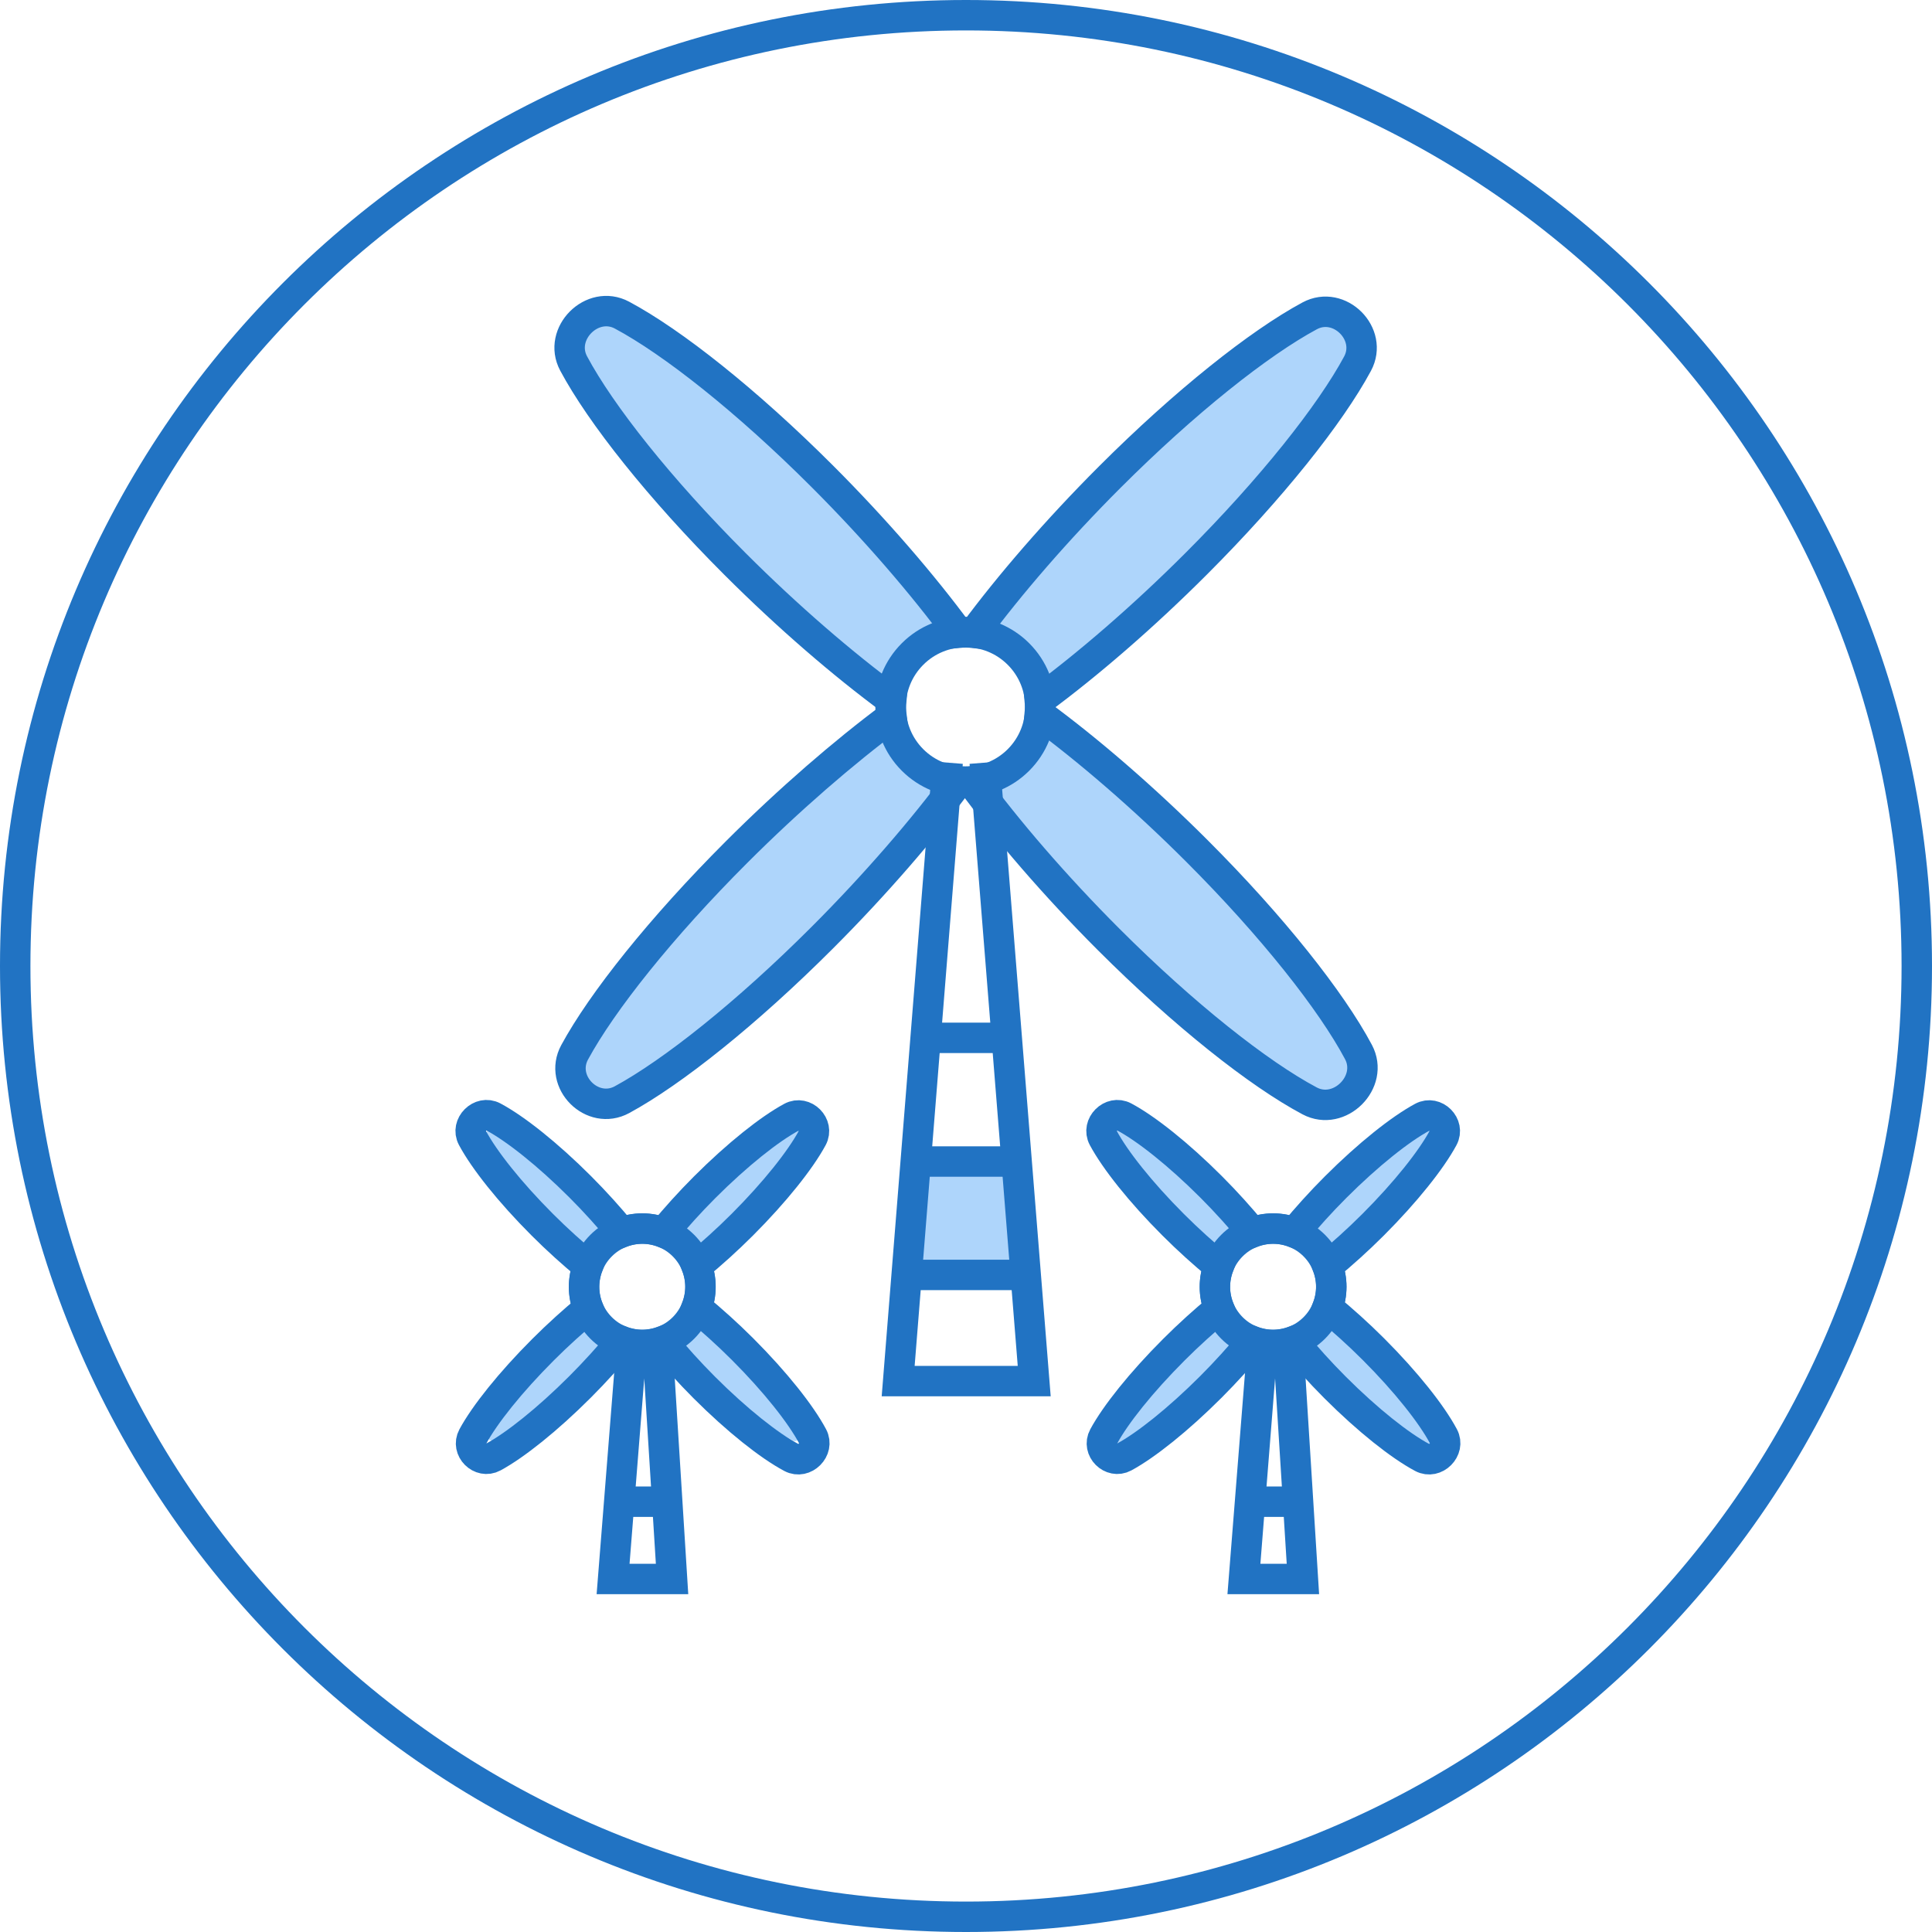
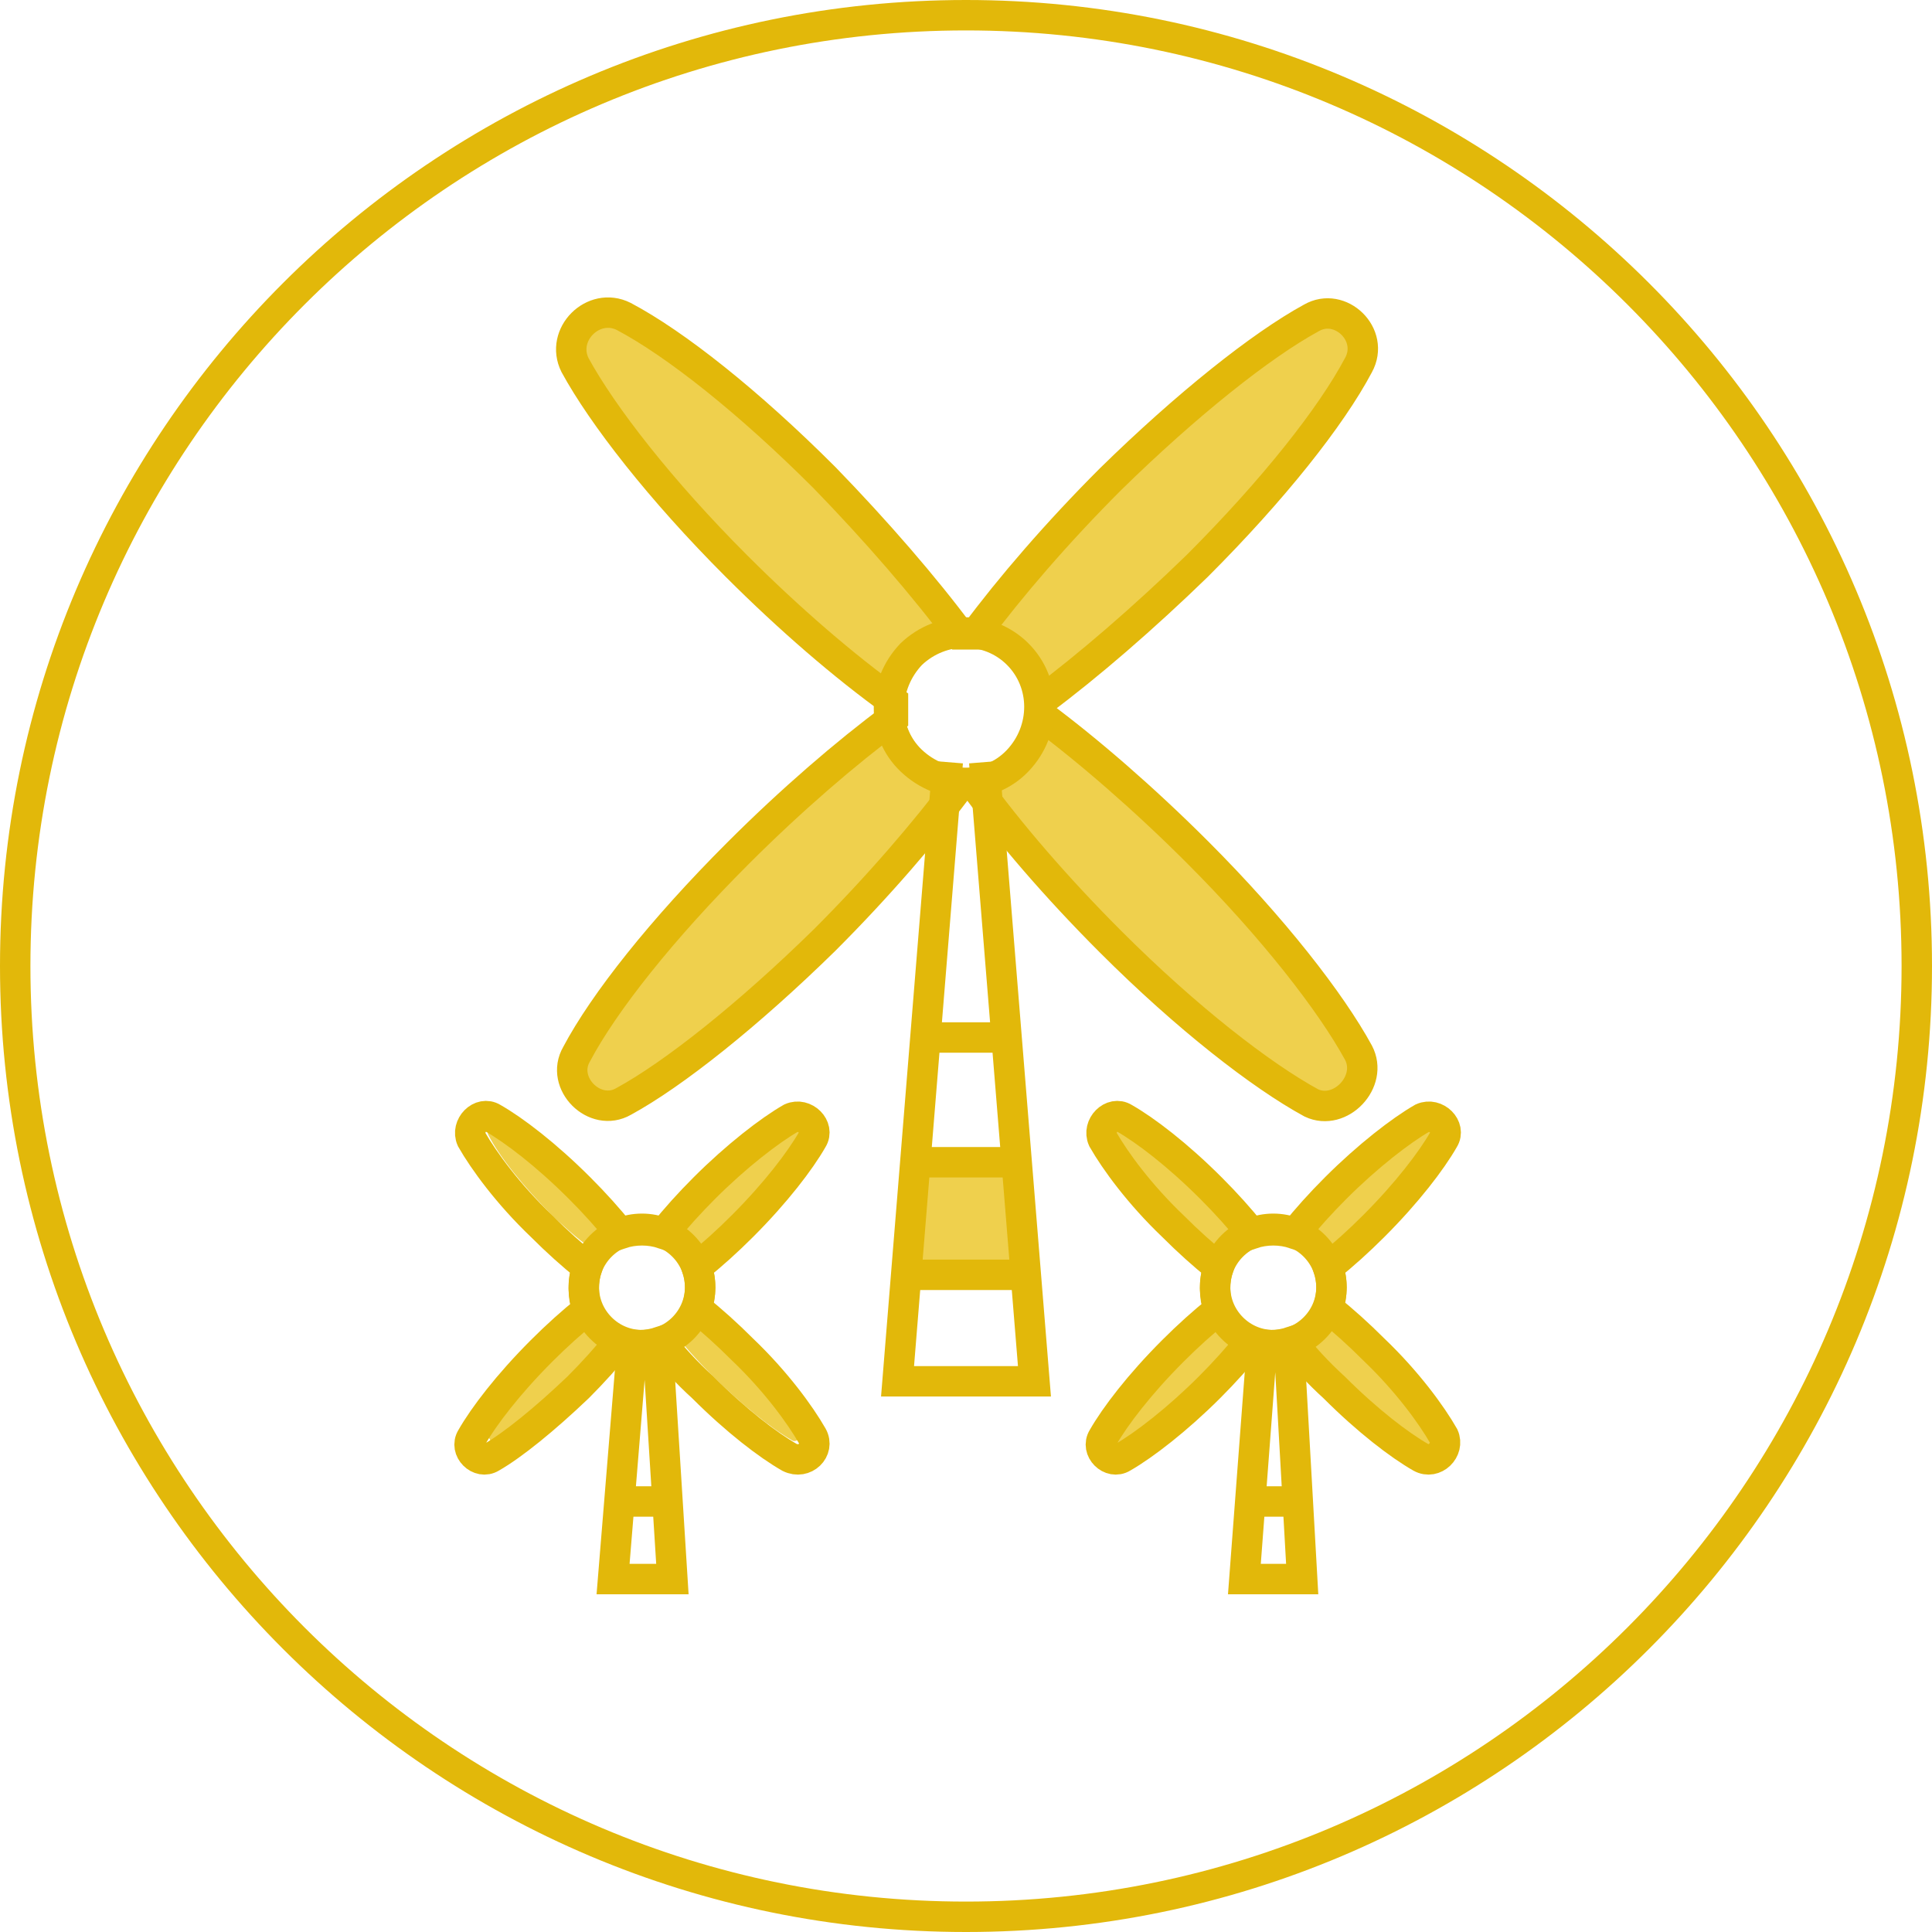
- <svg xmlns="http://www.w3.org/2000/svg" width="127px" height="127px" viewBox="0 0 127 127" version="1.1">
-   <defs />
-   <g id="Lition" stroke="none" stroke-width="1" fill="none" fill-rule="evenodd">
-     <g id="Dashboard_my-version" transform="translate(-450, -137)">
-       <g id="My-Producer" transform="translate(361, 104)">
-         <g id="Page-1" transform="translate(90, 34)">
-           <polygon id="Fill-1" fill="#AED5FB" points="58.727 75 66 75 66.727 83 58 83" />
-           <g id="Group-50">
-             <path d="M87.434,77.637 C89.51,75.561 91.628,73.849 93.101,73.055 C93.276,72.961 93.424,73.078 93.479,73.133 C93.534,73.188 93.651,73.335 93.557,73.511 C92.764,74.984 91.051,77.102 88.975,79.178 C88.053,80.1 87.067,80.996 86.085,81.813 C85.926,81.55 85.743,81.297 85.516,81.07 C85.298,80.852 85.058,80.674 84.807,80.518 C85.622,79.537 86.517,78.554 87.434,77.637" id="Fill-2" fill="#AED5FB" />
-             <path d="M76.524,79.179 C74.448,77.104 72.738,74.983 71.948,73.506 C71.85,73.323 71.987,73.163 72.032,73.119 C72.076,73.075 72.235,72.937 72.419,73.035 C73.896,73.825 76.016,75.535 78.092,77.612 C79.013,78.533 79.909,79.519 80.724,80.501 C80.462,80.66 80.21,80.843 79.982,81.07 C79.756,81.296 79.573,81.549 79.414,81.811 C78.431,80.995 77.445,80.1 76.524,79.179" id="Fill-4" fill="#AED5FB" />
-             <path d="M78.084,90.069 C76.005,92.147 73.886,93.864 72.416,94.662 C72.242,94.756 72.1,94.644 72.047,94.591 C71.994,94.539 71.881,94.396 71.976,94.222 C72.773,92.752 74.491,90.632 76.569,88.553 C77.487,87.636 78.47,86.742 79.449,85.925 C79.601,86.165 79.774,86.393 79.983,86.601 C80.211,86.83 80.464,87.012 80.728,87.172 C79.908,88.155 79.008,89.144 78.084,90.069" id="Fill-6" fill="#AED5FB" />
-             <path d="M93.493,94.606 C93.447,94.651 93.284,94.796 93.096,94.695 C91.613,93.906 89.485,92.192 87.403,90.111 C86.47,89.177 85.565,88.178 84.743,87.186 C85.017,87.023 85.28,86.837 85.516,86.602 C85.742,86.376 85.924,86.126 86.083,85.864 C87.074,86.686 88.069,87.588 88.997,88.516 C91.079,90.597 92.793,92.725 93.582,94.21 C93.681,94.394 93.539,94.559 93.493,94.606" id="Fill-8" fill="#AED5FB" />
-             <path d="M45.743,77.492 C47.715,75.52 49.727,73.893 51.126,73.139 C51.293,73.051 51.433,73.162 51.485,73.214 C51.537,73.265 51.649,73.405 51.559,73.573 C50.806,74.971 49.179,76.984 47.207,78.956 C46.331,79.832 45.394,80.683 44.462,81.459 C44.31,81.209 44.137,80.969 43.921,80.753 C43.714,80.546 43.485,80.377 43.247,80.229 C44.022,79.298 44.871,78.363 45.743,77.492" id="Fill-10" fill="#AED5FB" />
-             <path d="M35.38,78.957 C33.408,76.985 31.783,74.971 31.033,73.568 C30.94,73.395 31.07,73.242 31.113,73.2 C31.155,73.158 31.306,73.027 31.481,73.12 C32.883,73.87 34.898,75.496 36.869,77.468 C37.745,78.343 38.595,79.28 39.37,80.213 C39.121,80.364 38.881,80.538 38.666,80.753 C38.45,80.969 38.277,81.208 38.126,81.457 C37.192,80.683 36.255,79.832 35.38,78.957" id="Fill-12" fill="#AED5FB" />
-             <path d="M36.861,89.302 C34.886,91.277 32.874,92.908 31.476,93.666 C31.312,93.756 31.176,93.649 31.126,93.599 C31.076,93.548 30.968,93.414 31.058,93.248 C31.817,91.851 33.448,89.838 35.422,87.864 C36.294,86.991 37.228,86.143 38.157,85.366 C38.301,85.594 38.467,85.811 38.665,86.009 C38.882,86.225 39.122,86.399 39.373,86.551 C38.593,87.485 37.739,88.424 36.861,89.302" id="Fill-14" fill="#AED5FB" />
-             <path d="M51.499,93.612 C51.455,93.655 51.3,93.792 51.122,93.697 C49.713,92.947 47.691,91.319 45.713,89.341 C44.827,88.455 43.968,87.507 43.187,86.564 C43.447,86.409 43.697,86.232 43.921,86.008 C44.136,85.794 44.308,85.555 44.459,85.307 C45.401,86.088 46.347,86.945 47.228,87.826 C49.206,89.804 50.834,91.826 51.584,93.234 C51.678,93.412 51.542,93.568 51.499,93.612" id="Fill-16" fill="#AED5FB" />
-             <path d="M62.502,49.488 C60.219,49.488 58.368,47.656 58.368,45.396 C58.368,43.135 60.219,41.303 62.502,41.303 C64.786,41.303 66.636,43.135 66.636,45.396 C66.636,47.656 64.786,49.488 62.502,49.488 M88.733,68.502 C86.922,65.134 82.99,60.202 77.929,55.192 C74.381,51.679 70.642,48.494 67.424,46.157 C67.456,45.84 67.457,45.523 67.427,45.205 C70.626,42.87 74.341,39.701 77.878,36.199 C82.922,31.206 86.852,26.299 88.67,22.955 C89.739,20.99 87.457,18.73 85.471,19.788 C82.093,21.589 77.137,25.478 72.092,30.471 C68.574,33.955 65.388,37.612 63.033,40.767 C62.683,40.727 62.334,40.725 61.984,40.759 C59.629,37.589 56.432,33.912 52.898,30.413 C47.852,25.418 42.889,21.532 39.502,19.739 C37.511,18.685 35.204,20.969 36.269,22.94 C38.08,26.293 42.005,31.206 47.051,36.201 C50.585,39.699 54.3,42.865 57.502,45.195 C57.465,45.572 57.469,45.947 57.519,46.322 C54.342,48.658 50.662,51.807 47.154,55.28 C42.105,60.278 38.166,65.184 36.336,68.522 C35.261,70.484 37.52,72.72 39.502,71.656 C42.874,69.844 47.829,65.945 52.878,60.947 C56.424,57.436 59.636,53.753 62.003,50.584 C62.289,50.61 62.572,50.613 62.856,50.591 C65.22,53.787 68.454,57.509 72.022,61.041 C77.082,66.05 82.064,69.943 85.466,71.736 C87.466,72.789 89.797,70.481 88.733,68.502" id="Fill-18" fill="#AED5FB" />
-             <polyline id="Stroke-20" stroke="#2173C3" stroke-width="2" points="83.653 86.94 84.647 102.795 80.769 102.795 82.027 86.94" />
-             <path d="M93.886,93.418 C93.114,91.968 91.438,89.844 89.281,87.687 C88.275,86.681 87.243,85.757 86.259,84.948 C86.592,84.073 86.592,83.105 86.261,82.23 C87.237,81.425 88.26,80.506 89.259,79.508 C91.409,77.357 93.084,75.244 93.859,73.805 C94.315,72.958 93.342,71.984 92.495,72.44 C91.055,73.216 88.943,74.891 86.792,77.041 C85.799,78.034 84.885,79.053 84.082,80.024 C83.198,79.68 82.216,79.678 81.329,80.014 C80.525,79.037 79.608,78.014 78.61,77.016 C76.459,74.865 74.343,73.191 72.899,72.419 C72.051,71.966 71.067,72.949 71.521,73.798 C72.293,75.241 73.966,77.357 76.117,79.508 C77.115,80.507 78.138,81.424 79.115,82.228 C78.775,83.126 78.778,84.125 79.137,85.018 C78.168,85.82 77.153,86.732 76.161,87.725 C74.009,89.877 72.329,91.989 71.55,93.427 C71.091,94.272 72.054,95.234 72.899,94.776 C74.336,93.996 76.449,92.317 78.601,90.165 C79.602,89.163 80.525,88.138 81.333,87.159 C82.195,87.485 83.147,87.487 84.011,87.169 C84.823,88.157 85.751,89.194 86.762,90.205 C88.919,92.362 91.043,94.039 92.493,94.811 C93.346,95.265 94.34,94.271 93.886,93.418 Z" id="Stroke-22" stroke="#2173C3" stroke-width="2" />
-             <path d="M85.394,80.879 C86.889,82.374 86.889,84.798 85.394,86.293 C83.9,87.788 81.475,87.788 79.981,86.293 C78.486,84.798 78.486,82.374 79.981,80.879 C81.475,79.384 83.9,79.384 85.394,80.879 Z" id="Stroke-24" stroke="#2173C3" stroke-width="2" />
-             <path d="M88.299,68.154 C86.519,64.807 82.652,59.909 77.675,54.932 C74.185,51.443 70.509,48.279 67.345,45.958 C67.376,45.641 67.377,45.327 67.347,45.011 C70.493,42.692 74.146,39.544 77.625,36.065 C82.585,31.104 86.449,26.23 88.237,22.909 C89.289,20.957 87.044,18.712 85.091,19.763 C81.77,21.551 76.896,25.415 71.935,30.376 C68.475,33.836 65.342,37.468 63.026,40.602 C62.682,40.563 62.339,40.561 61.995,40.594 C59.679,37.446 56.535,33.793 53.06,30.317 C48.098,25.355 43.217,21.496 39.887,19.715 C37.929,18.668 35.661,20.936 36.708,22.893 C38.489,26.224 42.349,31.105 47.311,36.067 C50.786,39.542 54.439,42.686 57.588,45.002 C57.551,45.376 57.555,45.749 57.604,46.121 C54.48,48.442 50.861,51.57 47.411,55.019 C42.446,59.985 38.573,64.858 36.774,68.174 C35.716,70.123 37.938,72.343 39.887,71.287 C43.202,69.487 48.076,65.614 53.041,60.649 C56.528,57.162 59.686,53.502 62.014,50.354 C62.294,50.381 62.573,50.383 62.853,50.361 C65.177,53.537 68.358,57.234 71.865,60.742 C76.842,65.718 81.741,69.586 85.087,71.366 C87.053,72.413 89.346,70.12 88.299,68.154 Z" id="Stroke-26" stroke="#2173C3" stroke-width="2" />
-             <polyline id="Stroke-28" stroke="#2173C3" stroke-width="2" points="63.732 49.132 66.984 89.786 58.041 89.786 61.293 49.132" />
-             <path d="M65.949,41.992 C67.872,43.915 67.872,47.033 65.949,48.956 C64.026,50.879 60.908,50.879 58.985,48.956 C57.062,47.033 57.062,43.915 58.985,41.992 C60.908,40.068 64.026,40.068 65.949,41.992 Z" id="Stroke-30" stroke="#2173C3" stroke-width="2" />
-             <polyline id="Stroke-32" stroke="#2173C3" stroke-width="2" points="42.185 86.94 43.178 102.795 39.301 102.795 40.559 86.94" />
-             <path d="M52.418,93.418 C51.647,91.968 49.97,89.844 47.813,87.687 C46.807,86.681 45.775,85.757 44.791,84.948 C45.124,84.073 45.124,83.105 44.793,82.23 C45.769,81.425 46.792,80.506 47.791,79.508 C49.941,77.357 51.616,75.244 52.392,73.805 C52.847,72.958 51.874,71.984 51.027,72.44 C49.588,73.216 47.475,74.891 45.324,77.041 C44.331,78.034 43.417,79.053 42.614,80.024 C41.73,79.68 40.748,79.678 39.861,80.014 C39.057,79.037 38.14,78.014 37.142,77.016 C34.991,74.865 32.875,73.191 31.431,72.419 C30.583,71.966 29.599,72.949 30.053,73.798 C30.825,75.241 32.498,77.357 34.649,79.508 C35.647,80.507 36.67,81.424 37.647,82.228 C37.307,83.126 37.31,84.125 37.669,85.018 C36.7,85.82 35.685,86.732 34.693,87.725 C32.541,89.877 30.861,91.989 30.082,93.427 C29.623,94.272 30.586,95.234 31.431,94.776 C32.869,93.996 34.981,92.317 37.133,90.165 C38.135,89.163 39.057,88.138 39.866,87.159 C40.728,87.485 41.679,87.487 42.543,87.169 C43.355,88.157 44.284,89.194 45.294,90.205 C47.451,92.362 49.575,94.039 51.025,94.811 C51.878,95.265 52.872,94.271 52.418,93.418 Z" id="Stroke-34" stroke="#2173C3" stroke-width="2" />
-             <path d="M43.927,80.879 C45.422,82.374 45.422,84.798 43.927,86.293 C42.432,87.788 40.008,87.788 38.513,86.293 C37.018,84.798 37.018,82.374 38.513,80.879 C40.008,79.384 42.432,79.384 43.927,80.879 Z" id="Stroke-36" stroke="#2173C3" stroke-width="2" />
-             <path d="M59.794,67.223 L65.214,67.223" id="Stroke-38" stroke="#2173C3" stroke-width="2" />
-             <path d="M59.116,75.353 L65.892,75.353" id="Stroke-40" stroke="#2173C3" stroke-width="2" />
-             <path d="M58.439,82.807 L66.57,82.807" id="Stroke-42" stroke="#2173C3" stroke-width="2" />
-             <path d="M40.144,97.714 L42.854,97.714" id="Stroke-44" stroke="#2173C3" stroke-width="2" />
-             <path d="M81.477,97.714 L84.187,97.714" id="Stroke-46" stroke="#2173C3" stroke-width="2" />
-             <path d="M125,62.5 C125,97.018 97.018,125 62.5,125 C27.982,125 0,97.018 0,62.5 C0,27.982 27.982,0 62.5,0 C97.018,0 125,27.982 125,62.5 Z" id="Stroke-48" stroke="#2173C3" stroke-width="2" />
+ <svg xmlns="http://www.w3.org/2000/svg" version="1.1" x="0px" y="0px" viewBox="0 0 127 127" style="enable-background:new 0 0 127 127;" xml:space="preserve">
+   <style type="text/css">
+ 	.st0{fill:#EFD04D;}
+ 	.st1{fill:none;stroke:#E2B80A;stroke-width:2;}
+ </style>
+   <g id="Layer_1">
+     <g id="PowerChain">
+       <g id="Dashboard_my-version" transform="translate(-450, -137)">
+         <g id="My-Producer" transform="translate(361, 104)">
+           <g id="Page-1" transform="translate(90, 34)">
+             <polygon id="Fill-1" class="st0" points="58.7,75 66,75 66.7,83 58,83      " />
+             <g id="Group-50">
+               <path id="Fill-2" class="st0" d="M87.4,77.6c2.1-2.1,4.2-3.8,5.7-4.6c0.2-0.1,0.3,0,0.4,0.1s0.2,0.2,0.1,0.4        c-0.8,1.5-2.5,3.6-4.6,5.7c-0.9,0.9-1.9,1.8-2.9,2.6c-0.2-0.3-0.3-0.5-0.6-0.7c-0.2-0.2-0.5-0.4-0.7-0.6        C85.6,79.5,86.5,78.6,87.4,77.6" />
+               <path id="Fill-4" class="st0" d="M76.5,79.2c-2.1-2.1-3.8-4.2-4.6-5.7c-0.1-0.2,0-0.3,0.1-0.4c0,0,0.2-0.2,0.4-0.1        c1.5,0.8,3.6,2.5,5.7,4.6c0.9,0.9,1.8,1.9,2.6,2.9c-0.3,0.2-0.5,0.3-0.7,0.6c-0.2,0.2-0.4,0.5-0.6,0.7        C78.4,81,77.4,80.1,76.5,79.2" />
+               <path id="Fill-6" class="st0" d="M78.1,90.1c-2.1,2.1-4.2,3.8-5.7,4.6c-0.2,0.1-0.3,0-0.4-0.1c-0.1-0.1-0.2-0.2-0.1-0.4        c0.8-1.5,2.5-3.6,4.6-5.7c0.9-0.9,1.9-1.8,2.9-2.6c0.2,0.2,0.3,0.5,0.5,0.7c0.2,0.2,0.5,0.4,0.7,0.6        C79.9,88.2,79,89.1,78.1,90.1" />
+               <path id="Fill-8" class="st0" d="M93.5,94.6c0,0-0.2,0.2-0.4,0.1c-1.5-0.8-3.6-2.5-5.7-4.6c-0.9-0.9-1.8-1.9-2.7-2.9        c0.3-0.2,0.5-0.3,0.8-0.6c0.2-0.2,0.4-0.5,0.6-0.7c1,0.8,2,1.7,2.9,2.7c2.1,2.1,3.8,4.2,4.6,5.7        C93.7,94.4,93.5,94.6,93.5,94.6" />
+               <path id="Fill-10" class="st0" d="M45.7,77.5c2-2,4-3.6,5.4-4.4c0.2-0.1,0.3,0,0.4,0.1c0.1,0.1,0.2,0.2,0.1,0.4        C50.8,75,49.2,77,47.2,79c-0.9,0.9-1.8,1.7-2.7,2.5c-0.2-0.2-0.3-0.5-0.5-0.7c-0.2-0.2-0.4-0.4-0.7-0.5        C44,79.3,44.9,78.4,45.7,77.5" />
+               <path id="Fill-12" class="st0" d="M35.4,79c-2-2-3.6-4-4.3-5.4c-0.1-0.2,0-0.3,0.1-0.4c0,0,0.2-0.2,0.4-0.1        c1.4,0.8,3.4,2.4,5.4,4.3c0.9,0.9,1.7,1.8,2.5,2.7c-0.2,0.2-0.5,0.3-0.7,0.5c-0.2,0.2-0.4,0.5-0.5,0.7        C37.2,80.7,36.3,79.8,35.4,79" />
+               <path id="Fill-14" class="st0" d="M36.9,89.3c-2,2-4,3.6-5.4,4.4c-0.2,0.1-0.3,0-0.3-0.1c-0.1-0.1-0.2-0.2-0.1-0.4        c0.8-1.4,2.4-3.4,4.4-5.4c0.9-0.9,1.8-1.7,2.7-2.5c0.1,0.2,0.3,0.4,0.5,0.6c0.2,0.2,0.5,0.4,0.7,0.5        C38.6,87.5,37.7,88.4,36.9,89.3" />
+               <path id="Fill-16" class="st0" d="M51.5,93.6c0,0-0.2,0.2-0.4,0.1c-1.4-0.8-3.4-2.4-5.4-4.4c-0.9-0.9-1.7-1.8-2.5-2.8        c0.3-0.2,0.5-0.3,0.7-0.6c0.2-0.2,0.4-0.5,0.5-0.7c0.9,0.8,1.9,1.6,2.8,2.5c2,2,3.6,4,4.4,5.4C51.7,93.4,51.5,93.6,51.5,93.6" />
+               <path id="Fill-18" class="st0" d="M62.5,49.5c-2.3,0-4.1-1.8-4.1-4.1c0-2.3,1.9-4.1,4.1-4.1c2.3,0,4.1,1.8,4.1,4.1        C66.6,47.7,64.8,49.5,62.5,49.5 M88.7,68.5c-1.8-3.4-5.7-8.3-10.8-13.3c-3.5-3.5-7.3-6.7-10.5-9c0-0.3,0-0.6,0-1        c3.2-2.3,6.9-5.5,10.5-9c5-5,9-9.9,10.8-13.2c1.1-2-1.2-4.2-3.2-3.2c-3.4,1.8-8.3,5.7-13.4,10.7c-3.5,3.5-6.7,7.1-9.1,10.3        c-0.4,0-0.7,0-1,0c-2.4-3.2-5.6-6.8-9.1-10.3c-5-5-10-8.9-13.4-10.7c-2-1.1-4.3,1.2-3.2,3.2c1.8,3.4,5.7,8.3,10.8,13.3        c3.5,3.5,7.2,6.7,10.5,9c0,0.4,0,0.8,0,1.1c-3.2,2.3-6.9,5.5-10.4,9c-5,5-9,9.9-10.8,13.2c-1.1,2,1.2,4.2,3.2,3.1        c3.4-1.8,8.3-5.7,13.4-10.7c3.5-3.5,6.8-7.2,9.1-10.4c0.3,0,0.6,0,0.9,0c2.4,3.2,5.6,6.9,9.2,10.5c5.1,5,10,8.9,13.4,10.7        C87.5,72.8,89.8,70.5,88.7,68.5" />
+               <polyline id="Stroke-20" class="st1" points="83.7,86.9 84.6,102.8 80.8,102.8 82,86.9       " />
+               <path id="Stroke-22" class="st1" d="M93.9,93.4c-0.8-1.4-2.4-3.6-4.6-5.7c-1-1-2-1.9-3-2.7c0.3-0.9,0.3-1.8,0-2.7        c1-0.8,2-1.7,3-2.7c2.2-2.2,3.8-4.3,4.6-5.7c0.5-0.8-0.5-1.8-1.4-1.4c-1.4,0.8-3.6,2.5-5.7,4.6c-1,1-1.9,2-2.7,3        c-0.9-0.3-1.9-0.3-2.8,0c-0.8-1-1.7-2-2.7-3c-2.2-2.2-4.3-3.8-5.7-4.6c-0.8-0.5-1.8,0.5-1.4,1.4c0.8,1.4,2.4,3.6,4.6,5.7        c1,1,2,1.9,3,2.7c-0.3,0.9-0.3,1.9,0,2.8c-1,0.8-2,1.7-3,2.7c-2.2,2.2-3.8,4.3-4.6,5.7c-0.5,0.8,0.5,1.8,1.3,1.3        c1.4-0.8,3.6-2.5,5.7-4.6c1-1,1.9-2,2.7-3c0.9,0.3,1.8,0.3,2.7,0c0.8,1,1.7,2,2.8,3c2.2,2.2,4.3,3.8,5.7,4.6        C93.3,95.3,94.3,94.3,93.9,93.4z" />
+               <path id="Stroke-24" class="st1" d="M85.4,80.9c1.5,1.5,1.5,3.9,0,5.4s-3.9,1.5-5.4,0s-1.5-3.9,0-5.4        C81.5,79.4,83.9,79.4,85.4,80.9z" />
+               <path id="Stroke-26" class="st1" d="M88.3,68.2c-1.8-3.3-5.6-8.2-10.6-13.2c-3.5-3.5-7.2-6.7-10.3-9c0-0.3,0-0.6,0-0.9        c3.1-2.3,6.8-5.5,10.3-8.9c5-5,8.8-9.8,10.6-13.2c1.1-2-1.2-4.2-3.1-3.1c-3.3,1.8-8.2,5.7-13.2,10.6        c-3.5,3.5-6.6,7.1-8.9,10.2c-0.3,0-0.7,0-1,0c-2.3-3.1-5.5-6.8-8.9-10.3c-5-5-9.8-8.8-13.2-10.6c-2-1-4.2,1.2-3.2,3.2        c1.8,3.3,5.6,8.2,10.6,13.2c3.5,3.5,7.1,6.6,10.3,8.9c0,0.4,0,0.7,0,1.1c-3.1,2.3-6.7,5.4-10.2,8.9c-5,5-8.8,9.8-10.6,13.2        c-1.1,1.9,1.2,4.2,3.1,3.1c3.3-1.8,8.2-5.7,13.2-10.6c3.5-3.5,6.6-7.1,9-10.3c0.3,0,0.6,0,0.8,0c2.3,3.2,5.5,6.9,9,10.4        c5,5,9.9,8.8,13.2,10.6C87.1,72.4,89.3,70.1,88.3,68.2z" />
+               <polyline id="Stroke-28" class="st1" points="63.7,49.1 67,89.8 58,89.8 61.3,49.1       " />
+               <path id="Stroke-30" class="st1" d="M65.9,42c1.9,1.9,1.9,5,0,7s-5,1.9-7,0s-1.9-5,0-7C60.9,40.1,64,40.1,65.9,42z" />
+               <polyline id="Stroke-32" class="st1" points="42.2,86.9 43.2,102.8 39.3,102.8 40.6,86.9       " />
+               <path id="Stroke-34" class="st1" d="M52.4,93.4c-0.8-1.4-2.4-3.6-4.6-5.7c-1-1-2-1.9-3-2.7c0.3-0.9,0.3-1.8,0-2.7        c1-0.8,2-1.7,3-2.7c2.2-2.2,3.8-4.3,4.6-5.7c0.5-0.8-0.5-1.8-1.4-1.4c-1.4,0.8-3.6,2.5-5.7,4.6c-1,1-1.9,2-2.7,3        c-0.9-0.3-1.9-0.3-2.8,0c-0.8-1-1.7-2-2.7-3c-2.2-2.2-4.3-3.8-5.7-4.6c-0.8-0.5-1.8,0.5-1.4,1.4c0.8,1.4,2.4,3.6,4.6,5.7        c1,1,2,1.9,3,2.7c-0.3,0.9-0.3,1.9,0,2.8c-1,0.8-2,1.7-3,2.7c-2.2,2.2-3.8,4.3-4.6,5.7c-0.5,0.8,0.5,1.8,1.3,1.3        c1.4-0.8,3.5-2.5,5.7-4.6c1-1,1.9-2,2.7-3c0.9,0.3,1.8,0.3,2.7,0c0.8,1,1.7,2,2.8,3c2.2,2.2,4.3,3.8,5.7,4.6        C51.9,95.3,52.9,94.3,52.4,93.4z" />
+               <path id="Stroke-36" class="st1" d="M43.9,80.9c1.5,1.5,1.5,3.9,0,5.4s-3.9,1.5-5.4,0c-1.5-1.5-1.5-3.9,0-5.4        C40,79.4,42.4,79.4,43.9,80.9z" />
+               <path id="Stroke-38" class="st1" d="M59.8,67.2h5.4" />
+               <path id="Stroke-40" class="st1" d="M59.1,75.4h6.8" />
+               <path id="Stroke-42" class="st1" d="M58.4,82.8h8.1" />
+               <path id="Stroke-44" class="st1" d="M40.1,97.7h2.7" />
+               <path id="Stroke-46" class="st1" d="M81.5,97.7h2.7" />
+               <path id="Stroke-48" class="st1" d="M125,62.5C125,97,97,125,62.5,125S0,97,0,62.5S28,0,62.5,0S125,28,125,62.5z" />
+             </g>
          </g>
        </g>
      </g>
    </g>
  </g>
+   <g id="Layer_2">
+ </g>
</svg>
